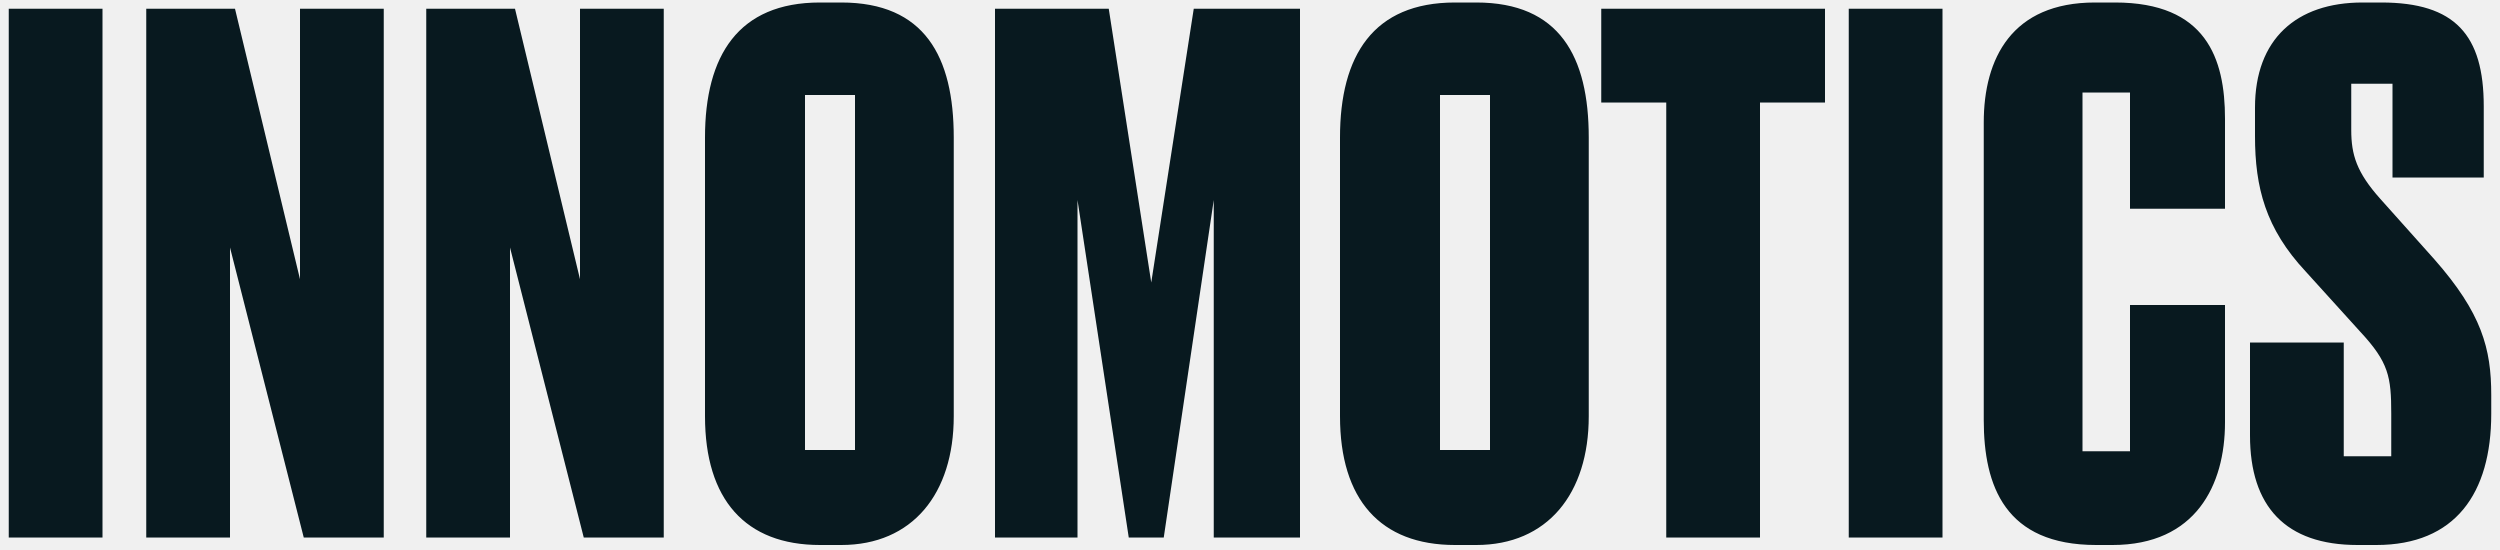
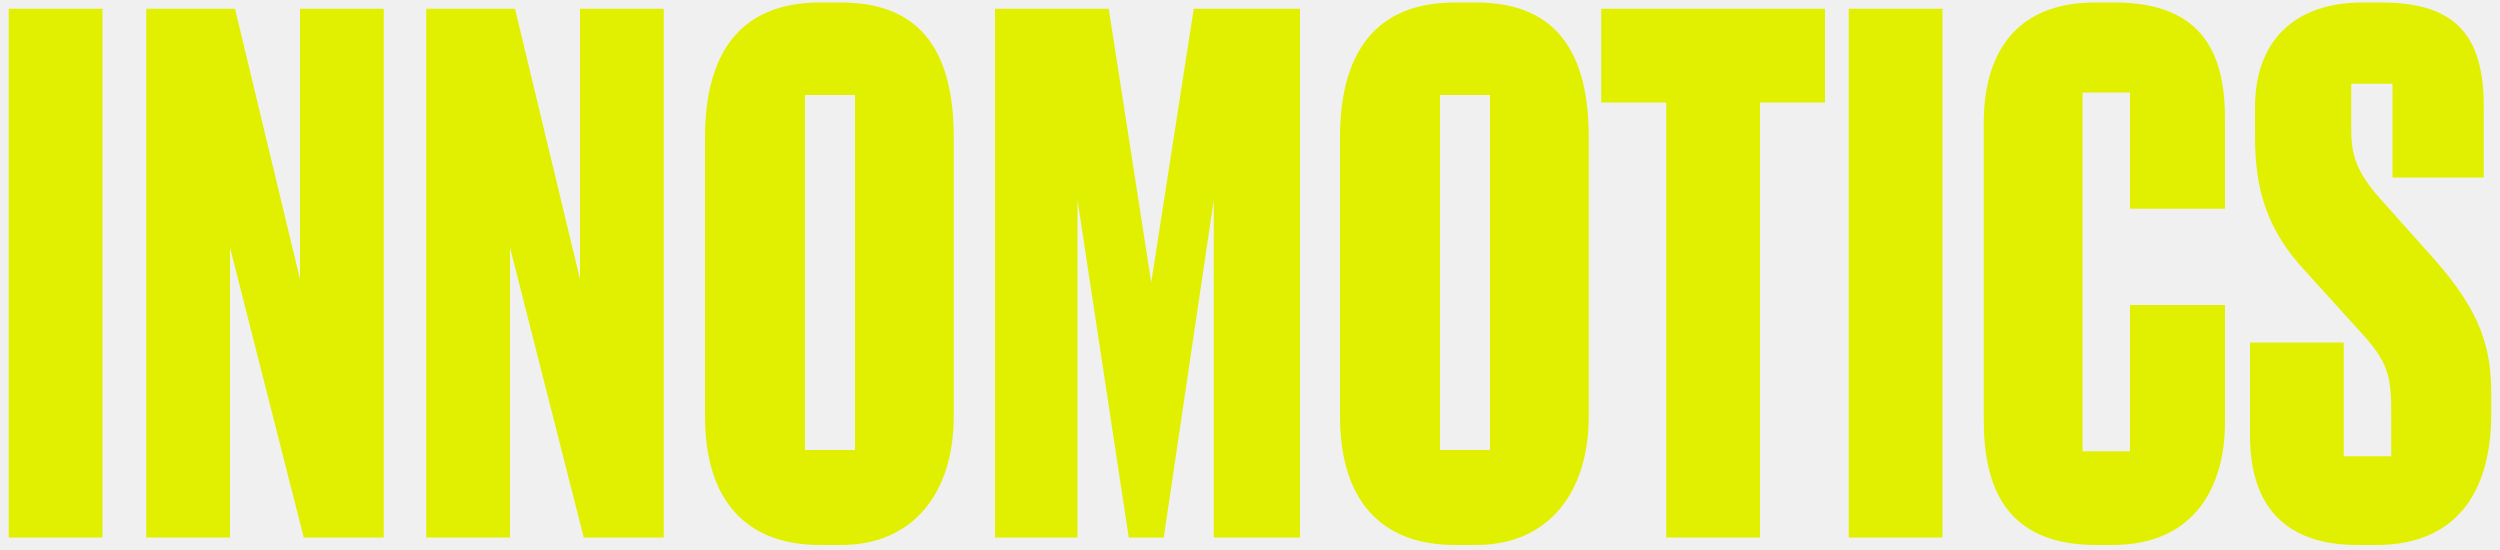
<svg xmlns="http://www.w3.org/2000/svg" width="250" height="55" viewBox="0 0 250 55" fill="none">
  <g clip-path="url(#clip0_8_7469)">
-     <path d="M10.25 53.75H0.875V0.875H10.25V53.75ZM23.5 0.875L30 27.922V0.875H38.375V53.75H30.375L23 24.75V53.75H14.625V0.875H23.5ZM51.5 0.875L58 27.922V0.875H66.375V53.75H58.375L51 24.75V53.75H42.625V0.875H51.5ZM115.125 28.25L119.375 0.875H130V53.75H121.375V20L116.375 53.75H112.875L107.75 20V53.75H99.5V0.875H110.875L115.125 28.25ZM182.5 0.875V10.25H176V53.75H166.625V10.25H160.125V0.875H182.5ZM194.25 53.75H184.875V0.875H194.25V53.75ZM222.5 11.875C222.5 5.828 220.605 0.25 211.5 0.25H209.5C201.177 0.25 198.375 5.848 198.375 12.25V42C198.375 48.615 200.52 54.5 209.625 54.5H211.25C219.573 54.5 222.5 48.51 222.5 42.25V30.5H213V45.125H208.25V9.25H213V20.875H222.5V11.875ZM243.423 25.918L238.017 19.871C235.67 17.239 235.125 15.49 235.125 13V8.375H239.25V17.75H248.375V10.625C248.375 3.511 245.523 0.25 238.125 0.25H236.25C229.634 0.25 225.5 3.922 225.5 10.75V13.625C225.5 18.746 226.564 22.859 230.548 27.127L236.025 33.173C238.871 36.232 239.125 37.676 239.125 41.375V45.625H234.375V34.25H225V43.545C225 50.659 228.566 54.5 235.75 54.5H237.625C245.521 54.5 249.125 49.343 249.125 41.375V39.5C249.125 34.876 248.189 31.324 243.423 25.918ZM84.125 0.25H82C73.819 0.25 70.5 5.57 70.5 13.75V41.625C70.5 49.948 74.531 54.5 82 54.5H84.125C91.238 54.5 95.375 49.379 95.375 41.625V13.75C95.375 5.641 92.447 0.25 84.125 0.25ZM85.5 45H80.5V9.5H85.5V45ZM147.625 0.25H145.5C137.319 0.25 134 5.57 134 13.75V41.625C134 49.948 138.031 54.5 145.5 54.5H147.625C154.738 54.5 158.875 49.379 158.875 41.625V13.75C158.875 5.641 155.947 0.25 147.625 0.25ZM149 45H144V9.5H149V45Z" fill="#08191F" />
+     <path d="M10.25 53.75H0.875V0.875H10.25V53.75ZM23.5 0.875L30 27.922V0.875H38.375V53.75H30.375L23 24.75V53.75H14.625V0.875H23.5ZM51.5 0.875L58 27.922V0.875H66.375V53.75H58.375L51 24.75V53.75H42.625V0.875H51.5ZM115.125 28.25L119.375 0.875H130V53.75H121.375V20L116.375 53.75H112.875L107.75 20V53.75H99.5V0.875H110.875L115.125 28.25ZM182.5 0.875V10.25H176V53.75H166.625V10.25H160.125V0.875H182.5ZM194.25 53.75H184.875V0.875H194.25V53.75ZM222.5 11.875C222.5 5.828 220.605 0.25 211.5 0.25H209.5C201.177 0.25 198.375 5.848 198.375 12.25V42C198.375 48.615 200.52 54.5 209.625 54.5H211.25C219.573 54.5 222.5 48.51 222.5 42.25V30.5H213V45.125H208.25V9.25H213V20.875H222.5V11.875ZM243.423 25.918L238.017 19.871C235.67 17.239 235.125 15.49 235.125 13V8.375H239.25V17.75H248.375V10.625C248.375 3.511 245.523 0.25 238.125 0.25H236.25C229.634 0.25 225.5 3.922 225.5 10.75V13.625C225.5 18.746 226.564 22.859 230.548 27.127L236.025 33.173C238.871 36.232 239.125 37.676 239.125 41.375V45.625H234.375V34.25H225V43.545C225 50.659 228.566 54.5 235.75 54.5H237.625C245.521 54.5 249.125 49.343 249.125 41.375V39.5C249.125 34.876 248.189 31.324 243.423 25.918ZM84.125 0.25H82C73.819 0.25 70.5 5.57 70.5 13.75V41.625C70.5 49.948 74.531 54.5 82 54.5H84.125C91.238 54.5 95.375 49.379 95.375 41.625V13.75C95.375 5.641 92.447 0.25 84.125 0.25ZM85.5 45H80.5V9.5H85.5V45ZM147.625 0.25H145.5C137.319 0.25 134 5.57 134 13.75V41.625C134 49.948 138.031 54.5 145.5 54.5H147.625C154.738 54.5 158.875 49.379 158.875 41.625V13.75C158.875 5.641 155.947 0.25 147.625 0.25ZM149 45H144V9.5H149V45Z" fill="#e1f000" />
  </g>
  <defs>
    <clipPath id="clip0_8_7469">
      <rect width="250" height="54.25" fill="white" transform="translate(0 0.25)" />
    </clipPath>
  </defs>
</svg>
